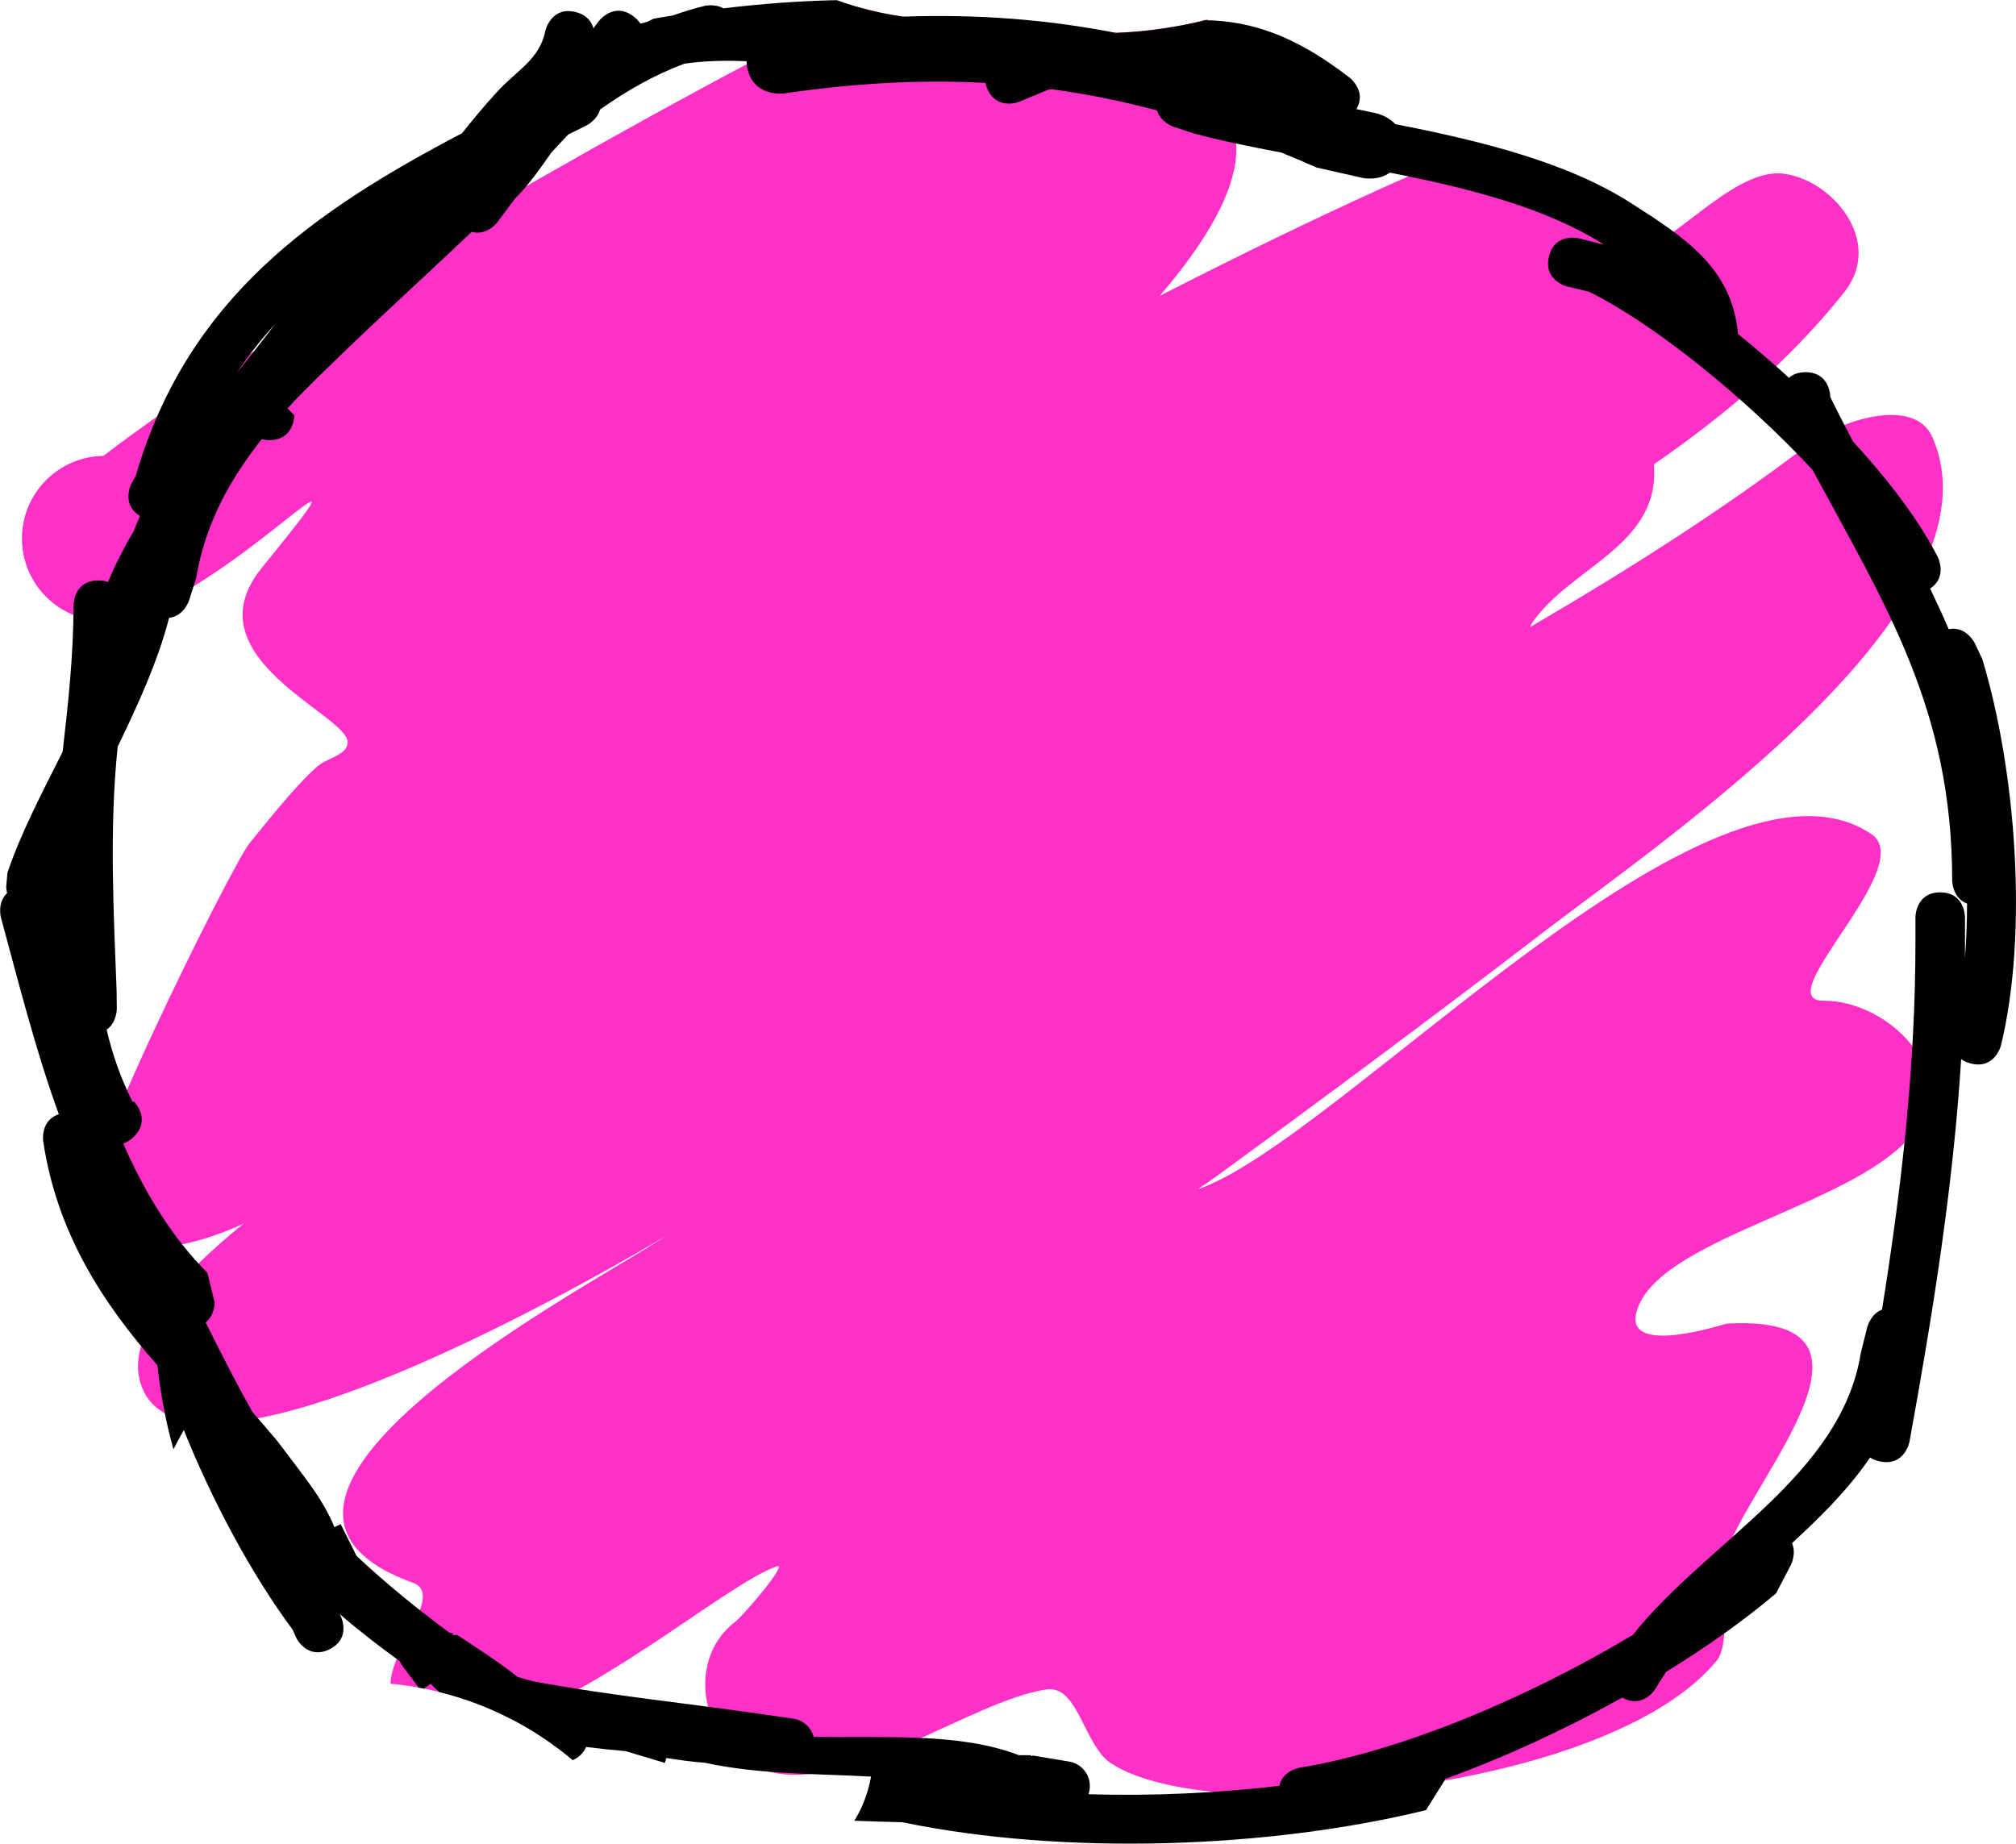
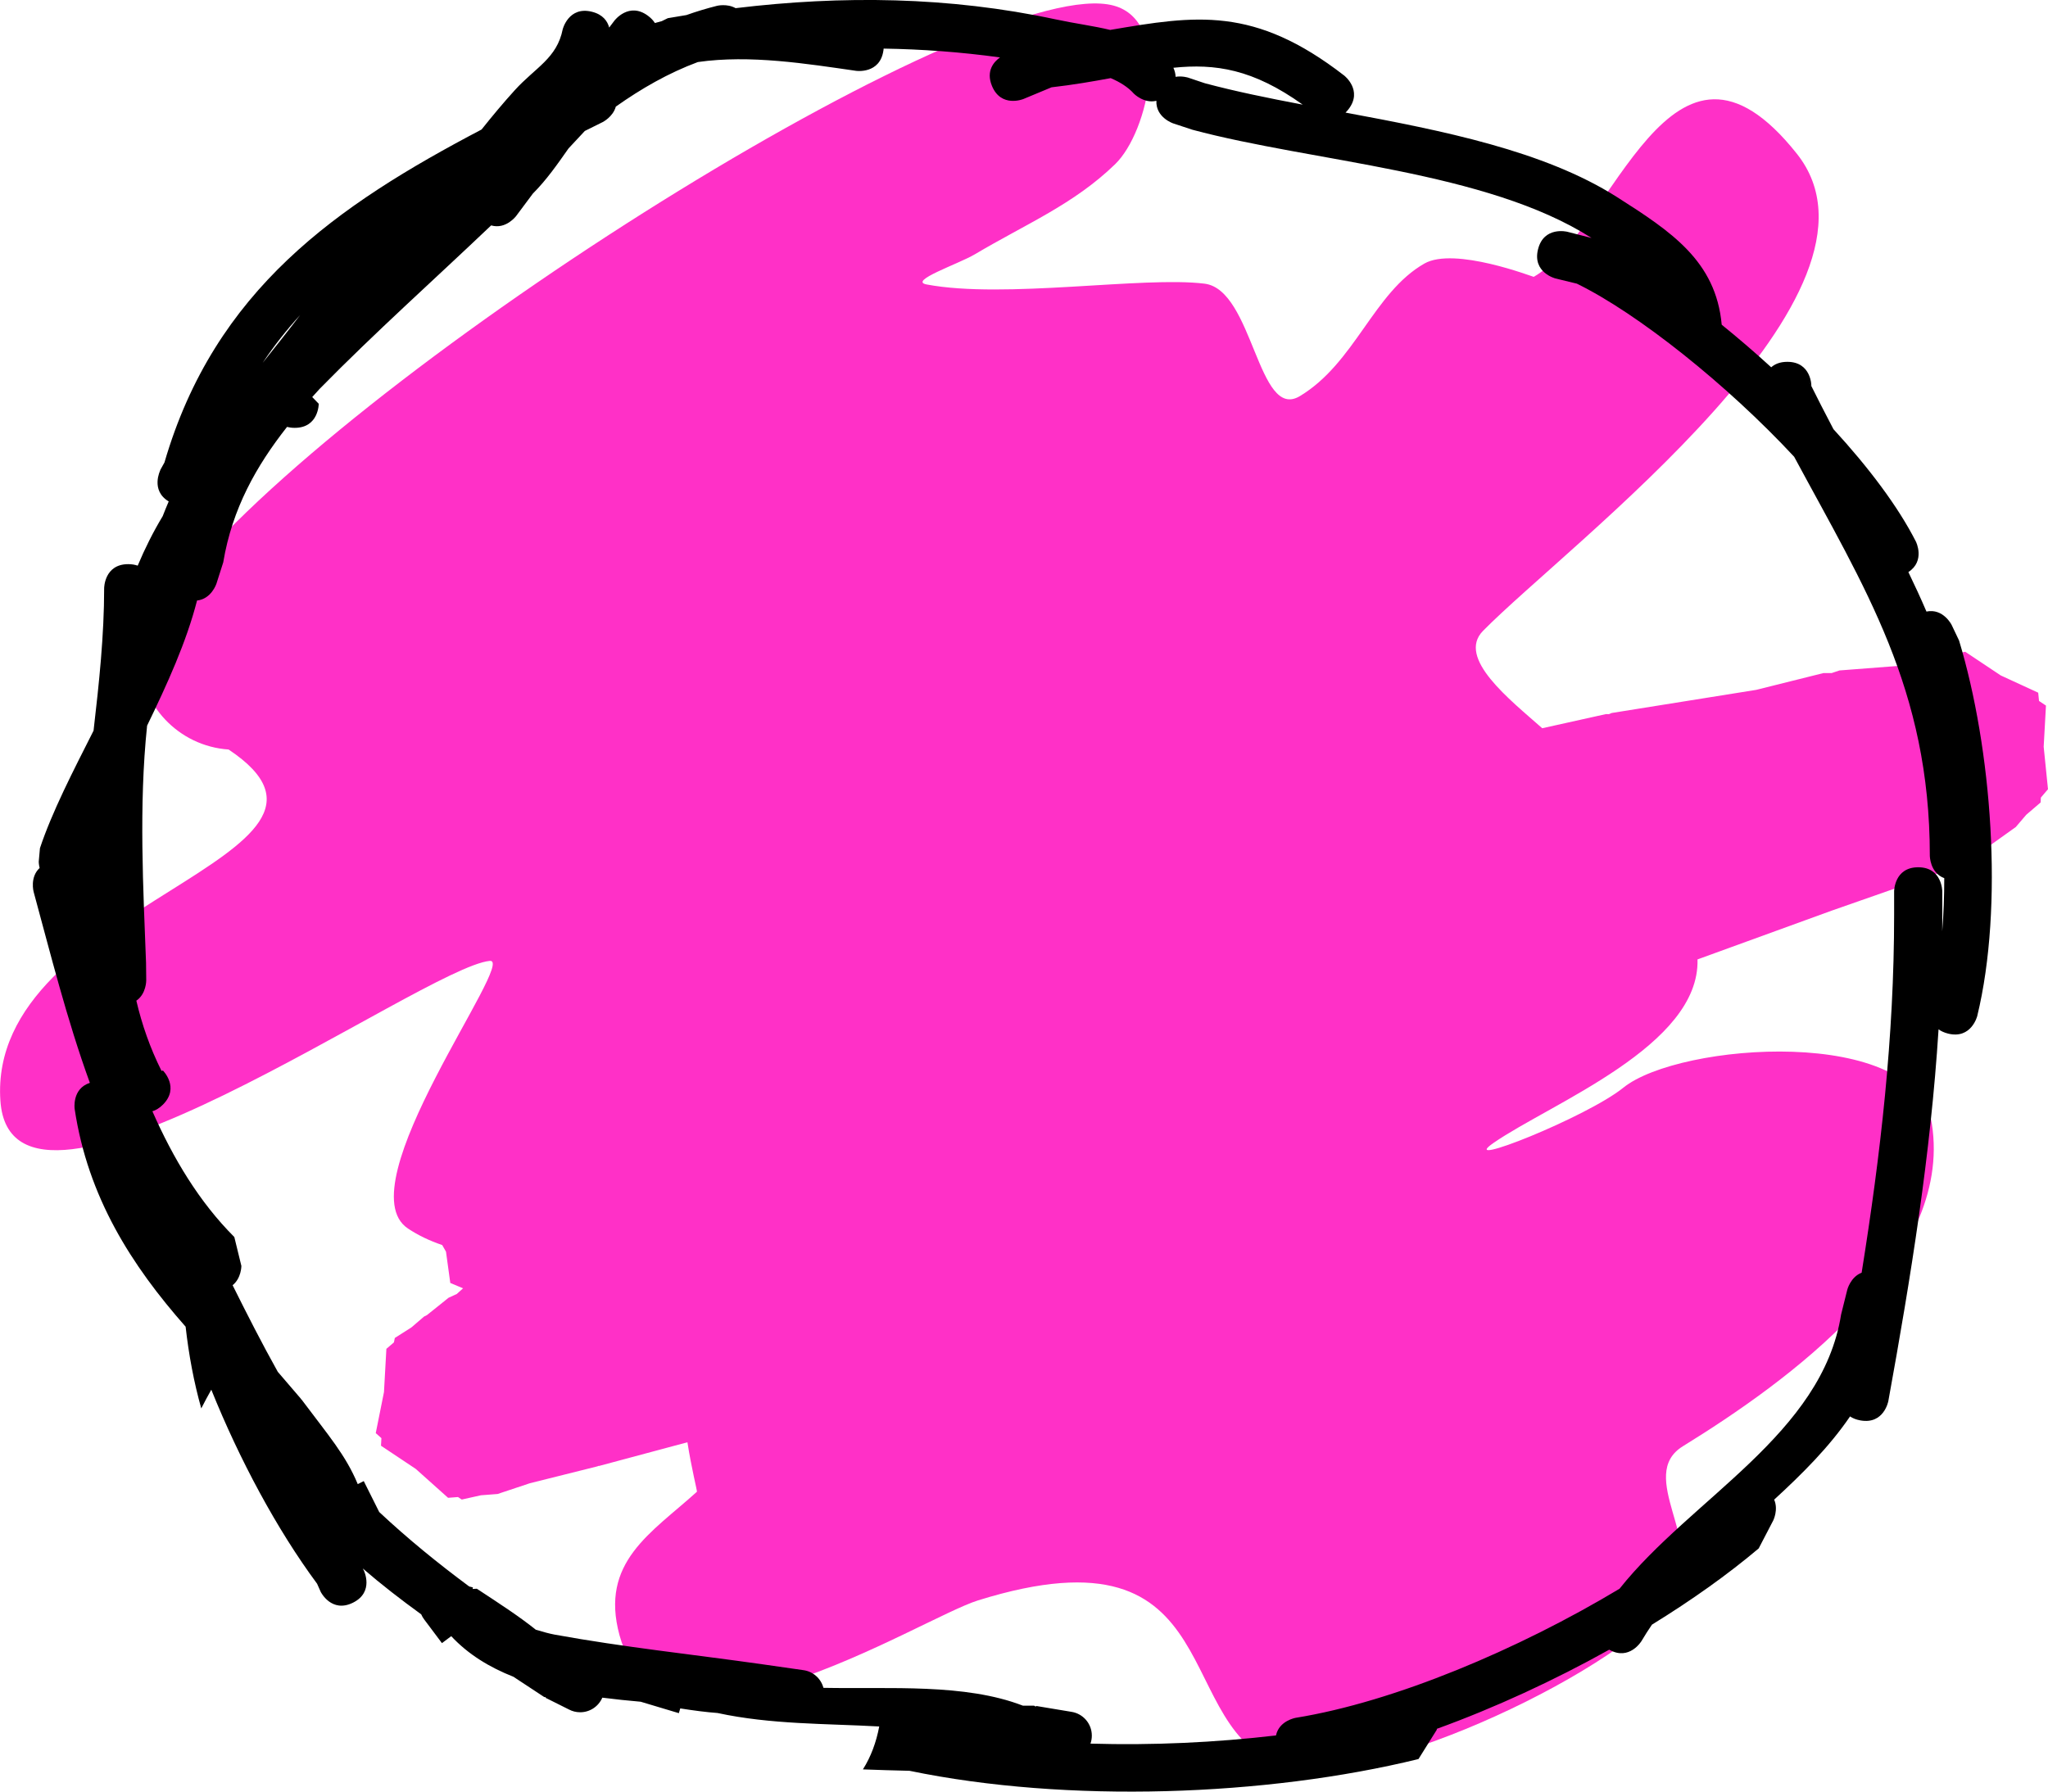
- <svg xmlns="http://www.w3.org/2000/svg" version="1.1" width="61.03" height="55.817" viewBox="0,0,61.03,55.817">
-   <g transform="translate(-209.4851,-154.3633)">
+ <svg xmlns="http://www.w3.org/2000/svg" version="1.1" width="63.799" height="55.824" viewBox="0,0,63.799,55.824">
+   <g transform="translate(-209.3295,-147.4637)">
    <g stroke="none" stroke-width="0.5" stroke-miterlimit="10">
-       <path d="M254.284,158.883c0.721,0.312 1.236,0.648 1.578,1.002c0.207,-0.063 0.412,-0.118 0.615,-0.163c1.63,-0.362 2.242,2.191 2.364,2.219c0.988,0.228 3.013,-2.496 4.612,-2.321c1.472,0.161 3.092,2.039 1.862,3.591c-1.606,2.027 -3.587,3.709 -5.762,5.211c0.002,0.018 0.003,0.036 0.004,0.055c0.165,2.389 -2.483,3.046 -3.657,4.697c-0.04,0.056 -0.071,0.114 -0.094,0.174c2.945,-1.718 5.825,-3.541 8.488,-5.576c0.807,-0.617 3.132,-1.463 3.696,-0.16c2.226,5.148 -8.133,12.177 -11.68,14.898c-3.36,2.578 -6.758,5.108 -10.181,7.6c-0.109,0.079 -0.451,0.285 -0.325,0.24c4.318,-1.55 15.455,-13.987 20.328,-10.738c1.456,0.971 -3.181,5.068 -1.431,5.051c1.888,-0.018 4.281,2.172 2.616,4.114c-1.837,2.143 -7.696,3.099 -8.291,5.312c-0.367,1.363 2.677,0.352 2.736,0.349c6.033,-0.335 -0.398,5.797 -0.162,7.681c0.074,0.588 0.231,2.059 -0.14,2.516c-3.219,3.962 -15.324,5.126 -18.35,3.109c-0.822,-0.548 -0.979,-2.379 -1.956,-2.229c-2.281,0.351 -5.936,3.158 -8.427,2.478c-1.872,-0.51 -2.634,-3.253 -0.988,-4.524c0.256,-0.198 1.641,-1.817 1.256,-1.681c-1.431,0.504 -5.051,3.622 -7.995,4.643c-1.122,-0.587 -2.369,-0.967 -3.691,-1.09c0.003,-1.065 1.638,-2.71 0.673,-3.059c-6.801,-2.459 4.793,-8.689 7.168,-10.185c3.525,-2.22 -13.241,8.535 -15.308,4.402c-0.749,-1.499 0.962,-3.425 3.018,-5.088c-1.673,0.769 -3.33,1.043 -4.845,0.285c-0.87,-0.435 4.516,-11.196 5.022,-11.799c0.288,-0.343 1.358,-1.729 2.065,-2.337c0.292,-0.251 0.889,-0.33 0.908,-0.715c0.04,-0.833 -4.817,-2.561 -2.599,-5.29c3.812,-4.691 -0.419,0.178 -3.681,1.367c-0.327,0.157 -0.693,0.244 -1.08,0.244c-1.381,0 -2.5,-1.119 -2.5,-2.5c0,-1.369 1.101,-2.481 2.466,-2.5c4.568,-3.513 14.609,-9.435 22.819,-13.598c0.886,0.257 1.824,0.395 2.793,0.395c0.319,0 0.634,-0.015 0.945,-0.044c2.248,0.586 4.679,0.601 6.889,0.028c-0.721,0.604 -1.407,1.194 -1.643,1.728c-0.071,0.16 0.353,-0.143 0.518,-0.084c3.461,1.251 1.733,4.309 -0.346,6.731c4.925,-2.525 9.452,-4.541 9.692,-4.438z" fill="#ff30c7" />
-       <path d="M250.726,159.748l-1.382,-0.312c-0.36,-0.159 -0.717,-0.31 -1.071,-0.454c-0.939,-0.177 -1.839,-0.362 -2.663,-0.583l-0.599,-0.198c0,0 -0.396,-0.132 -0.499,-0.494c-1.062,-0.284 -2.118,-0.497 -3.185,-0.642c-0.035,0.004 -0.069,0.008 -0.104,0.012l-0.879,0.366c0,0 -0.694,0.283 -0.978,-0.411c-0.023,-0.055 -0.039,-0.108 -0.05,-0.158c-1.926,-0.106 -3.923,0.002 -6.089,0.317c0,0 -0.99,0.141 -1.131,-0.849c-0.006,-0.043 -0.01,-0.085 -0.012,-0.125c-0.633,-0.028 -1.266,-0.014 -1.878,0.074c-0.924,0.344 -1.762,0.828 -2.556,1.389c-0.087,0.32 -0.408,0.481 -0.408,0.481l-0,0c-0.186,0.093 -0.372,0.185 -0.558,0.277c-0.168,0.183 -0.337,0.365 -0.508,0.545c-0.342,0.487 -0.683,0.979 -1.111,1.407l-0.522,0.7c0,0 -0.319,0.425 -0.777,0.291c-1.779,1.694 -3.619,3.335 -5.344,5.094c-0.077,0.084 -0.154,0.169 -0.23,0.254l0.203,0.21c0,0 0,0.75 -0.75,0.75c-0.089,0 -0.168,-0.011 -0.238,-0.029c-0.953,1.21 -1.708,2.543 -1.987,4.22l-0.214,0.67c0,0 -0.158,0.473 -0.602,0.519c-0.332,1.293 -0.927,2.602 -1.556,3.899c-0.263,2.509 -0.117,5.115 -0.033,7.389l0.006,0.546c0,0 0.005,0.42 -0.308,0.635c0.174,0.745 0.428,1.475 0.784,2.187l0.045,-0.01c0,0 0.53,0.53 0,1.061c-0.111,0.111 -0.222,0.176 -0.329,0.208c0.648,1.471 1.462,2.828 2.552,3.918l0.22,0.901c0,0 0,0.382 -0.273,0.601c0.456,0.916 0.913,1.814 1.407,2.698v0l0.724,0.844l-0.005,0.005l0.021,0.014c0.84,1.123 1.375,1.731 1.751,2.636l0.187,-0.094l0.482,0.964c0.903,0.846 1.837,1.603 2.803,2.32l0.117,0.029l-0.012,0.048c0,0 0,0 0,0l0.133,-0.007c0.761,0.499 1.332,0.873 1.837,1.277c0.223,0.067 0.425,0.123 0.589,0.153c2.17,0.395 4.277,0.613 6.455,0.922l1.286,0.184c0.305,0.039 0.553,0.261 0.63,0.552c2.074,0.041 4.405,-0.143 6.212,0.555l0.35,0.001c0.019,0.011 0.038,0.021 0.057,0.032l0.004,-0.024l1.099,0.183c0.362,0.054 0.639,0.365 0.639,0.742c0,0.087 -0.015,0.171 -0.042,0.249c1.927,0.058 3.903,-0.035 5.779,-0.255c0.096,-0.462 0.615,-0.549 0.615,-0.549c3.078,-0.498 6.939,-2.131 10.086,-4.021c2.245,-2.825 6.312,-4.815 6.903,-8.545l0.192,-0.77c0,0 0.1,-0.4 0.448,-0.533c0.591,-3.686 1.012,-7.345 1.012,-11.142v-0.741c0,0 0,-0.75 0.75,-0.75c0.75,0 0.75,0.75 0.75,0.75v0.741c0,0.169 -0.001,0.337 -0.002,0.505c0.043,-0.537 0.064,-1.093 0.064,-1.657c-0.45,-0.167 -0.45,-0.701 -0.45,-0.701c0,-5.189 -2.026,-8.341 -4.226,-12.429c-2.083,-2.241 -4.862,-4.46 -6.77,-5.394l-0.663,-0.161c0,0 -0.728,-0.182 -0.546,-0.91c0.182,-0.728 0.91,-0.546 0.91,-0.546l0.758,0.194c-0.005,-0.003 -0.01,-0.006 -0.015,-0.009c-1.747,-1.112 -4.092,-1.707 -6.473,-2.174c-0.36,0.264 -0.832,0.159 -0.832,0.159zM251.16,157.795c0,0 0.33,0.073 0.563,0.326c2.593,0.509 5.178,1.144 7.113,2.376c1.689,1.075 3.083,1.993 3.264,3.978c0.52,0.421 1.038,0.866 1.542,1.327c0.111,-0.099 0.271,-0.17 0.502,-0.17c0.75,0 0.75,0.75 0.75,0.75l-0.079,-0.15c0.255,0.515 0.511,1.013 0.766,1.498c1.097,1.195 2.012,2.408 2.569,3.504c0,0 0.3,0.6 -0.235,0.949c0.197,0.408 0.386,0.817 0.563,1.23c0.522,-0.108 0.784,0.415 0.784,0.415l0.232,0.488c1.015,3.351 1.399,8.272 0.566,11.701c0,0 -0.182,0.728 -0.91,0.546c-0.122,-0.031 -0.219,-0.077 -0.295,-0.132c-0.246,3.893 -0.858,7.694 -1.564,11.581c0,0 -0.134,0.738 -0.872,0.604c-0.134,-0.024 -0.239,-0.068 -0.321,-0.124c-0.652,0.957 -1.488,1.788 -2.364,2.593c0.138,0.315 -0.029,0.649 -0.029,0.649l-0.453,0.871c-0.956,0.808 -2.089,1.614 -3.325,2.375c-0.114,0.166 -0.222,0.336 -0.325,0.51c0,0 -0.377,0.628 -1.006,0.27c-1.715,0.957 -3.563,1.811 -5.372,2.467c0.001,0.017 0.001,0.027 0.001,0.027l-0.571,0.914c-4.746,1.162 -10.948,1.383 -15.856,0.366c-0.482,-0.011 -0.966,-0.026 -1.451,-0.044c0.248,-0.392 0.415,-0.842 0.508,-1.337c-1.675,-0.093 -3.374,-0.06 -5.037,-0.42c-0.353,-0.026 -0.73,-0.075 -1.161,-0.143l-0.044,0.148l-1.188,-0.356c-0.4,-0.035 -0.8,-0.076 -1.196,-0.127c-0.078,0.181 -0.225,0.326 -0.408,0.4c-1.154,-0.974 -2.531,-1.691 -4.044,-2.064c-0.088,-0.08 -0.172,-0.163 -0.254,-0.251l-0.2,0.15c-0.054,-0.011 -0.108,-0.021 -0.162,-0.031l-0.478,-0.637c-0.038,-0.049 -0.07,-0.104 -0.095,-0.162c-0.625,-0.453 -1.24,-0.928 -1.82,-1.429l0.031,0.059c0,0 0.335,0.671 -0.335,1.006c-0.671,0.335 -1.006,-0.335 -1.006,-0.335l-0.114,-0.256c-1.252,-1.691 -2.42,-3.87 -3.295,-6.045c-0.106,0.188 -0.21,0.383 -0.313,0.583c-0.23,-0.818 -0.389,-1.671 -0.487,-2.546c-1.685,-1.909 -3.046,-4.038 -3.457,-6.786c0,0 -0.09,-0.629 0.474,-0.812c-0.718,-1.975 -1.232,-4.047 -1.752,-5.952c0,0 -0.124,-0.456 0.187,-0.743c-0.028,-0.112 -0.028,-0.195 -0.028,-0.195l0.038,-0.422c0.379,-1.137 1.025,-2.386 1.67,-3.662c0.173,-1.486 0.33,-2.971 0.33,-4.438c0,0 0,-0.75 0.75,-0.75c0.115,0 0.212,0.018 0.295,0.047c0.223,-0.532 0.481,-1.048 0.779,-1.543c0.06,-0.154 0.122,-0.307 0.187,-0.458c-0.575,-0.346 -0.264,-0.967 -0.264,-0.967v-0l0.136,-0.245c1.568,-5.384 5.378,-8.011 9.878,-10.374c0.334,-0.419 0.676,-0.83 1.034,-1.224c0.645,-0.71 1.313,-0.992 1.494,-1.899c0,0 0.182,-0.728 0.91,-0.546c0.345,0.086 0.486,0.296 0.538,0.492c0.054,-0.071 0.108,-0.142 0.162,-0.214c0,0 0.45,-0.6 1.05,-0.15c0.095,0.071 0.164,0.147 0.212,0.223c0.071,-0.02 0.142,-0.04 0.213,-0.058l0.189,-0.093c0.193,-0.034 0.387,-0.066 0.58,-0.097c0.309,-0.11 0.626,-0.206 0.952,-0.288c0,0 0.313,-0.078 0.58,0.073c1.144,-0.138 2.288,-0.224 3.432,-0.248c0.638,0.232 1.306,0.401 1.997,0.499c2.228,-0.078 4.35,0.079 6.457,0.493c0.918,-0.037 1.828,-0.166 2.704,-0.386c1.366,0.027 2.692,0.443 4.369,1.743c0,0 0.524,0.408 0.202,0.949zM216.648,165.662c0.393,-0.493 0.787,-0.987 1.167,-1.488c-0.421,0.461 -0.812,0.955 -1.167,1.488z" fill="#000000" />
+       <path d="M227.992,193.141l-0.026,0l-0.023,0.012l-2.111,0.528l-1.002,0.334l-0.519,0.04l-0.597,0.133l-0.117,-0.078l-0.309,0.024l-1.006,-0.9l-1.084,-0.723l0.013,-0.236l-0.176,-0.157l0.256,-1.278l0.075,-1.348l0.235,-0.201l0.028,-0.138l0.516,-0.328l0.395,-0.339l0.086,-0.043l0.678,-0.543l0.255,-0.117l0.196,-0.177l-0.398,-0.166l-0.134,-0.975l-0.118,-0.207c-0.388,-0.131 -0.746,-0.301 -1.067,-0.515c-1.976,-1.317 3.407,-8.422 2.549,-8.339c-2.086,0.2 -14.892,9.48 -15.245,4.361c-0.427,-6.187 12.128,-7.6 7.109,-10.947c-1.561,-0.106 -2.794,-1.405 -2.794,-2.993c0,-1.205 0.711,-2.245 1.737,-2.722c5.975,-6.866 24.737,-18.525 28.63,-17.464c1.829,0.499 1.097,3.921 0.044,4.941c-1.291,1.252 -2.765,1.854 -4.373,2.809c-0.507,0.301 -2.08,0.828 -1.5,0.938c2.424,0.459 6.749,-0.263 8.661,-0.024c1.518,0.19 1.656,4.293 2.967,3.503c1.722,-1.037 2.293,-3.224 3.878,-4.13c0.938,-0.536 3.394,0.421 3.407,0.414c2.507,-1.44 4.257,-8.797 8.196,-3.837c3.433,4.322 -7.109,12.157 -9.776,14.868c-0.832,0.846 0.843,2.147 1.845,3.034l1.985,-0.441l0.092,0.002l0.085,-0.036l4.504,-0.721l2.097,-0.524l0.255,0l0.242,-0.081l2.156,-0.166l0.176,-0.044l0.076,-0.038l0.487,-0.108l0.549,-0.216l0.138,0.064l0.335,-0.074l1.107,0.738l1.166,0.537l0.026,0.258l0.216,0.144l-0.071,1.282l0.134,1.324l-0.222,0.261l-0.008,0.152l-0.448,0.384l-0.324,0.38l-1.297,0.926l-0.397,0.156l-0.356,0.234l-3.688,1.291l-4.178,1.519c0.075,2.691 -4.555,4.476 -6.349,5.714c-1.203,0.831 2.901,-0.797 4.038,-1.717c1.743,-1.409 9.129,-1.95 9.611,1.124c0.677,4.315 -4.512,8.047 -7.754,10.047c-1.469,0.906 0.693,3.041 -0.236,4.59c-1.374,2.29 -9.51,6.097 -12.121,5.385c-3.696,-1.008 -1.563,-7.678 -9.604,-5.17c-1.825,0.569 -9.89,5.766 -11.166,1.087c-0.623,-2.285 0.991,-3.187 2.411,-4.473c0.014,-0.013 -0.172,-0.74 -0.296,-1.542z" fill="#ff30c7" />
+       <path d="M214.317,162.118l0.136,-0.245c1.568,-5.384 5.378,-8.011 9.878,-10.374c0.334,-0.419 0.676,-0.83 1.034,-1.224c0.645,-0.71 1.313,-0.992 1.494,-1.899c0,0 0.182,-0.728 0.91,-0.546c0.345,0.086 0.486,0.296 0.538,0.492c0.054,-0.071 0.108,-0.142 0.162,-0.214c0,0 0.45,-0.6 1.05,-0.15c0.095,0.071 0.164,0.147 0.212,0.223c0.071,-0.02 0.142,-0.04 0.213,-0.058l0.189,-0.093c0.193,-0.034 0.387,-0.066 0.58,-0.097c0.309,-0.11 0.626,-0.206 0.952,-0.288c0,0 0.313,-0.078 0.58,0.073c3.321,-0.4 6.645,-0.362 9.964,0.348c0.622,0.133 1.182,0.204 1.705,0.33c2.665,-0.453 4.487,-0.75 7.29,1.422c0,0 0.592,0.46 0.132,1.052c-0.03,0.038 -0.06,0.072 -0.091,0.102c3.022,0.563 6.185,1.187 8.455,2.631c1.689,1.075 3.083,1.993 3.264,3.978c0.52,0.421 1.038,0.866 1.542,1.327c0.111,-0.099 0.271,-0.17 0.502,-0.17c0.75,0 0.75,0.75 0.75,0.75l-0.079,-0.15c0.255,0.515 0.511,1.013 0.766,1.498c1.097,1.195 2.012,2.408 2.569,3.504c0,0 0.3,0.6 -0.235,0.949c0.197,0.408 0.386,0.817 0.563,1.23c0.522,-0.108 0.784,0.415 0.784,0.415l0.232,0.488c1.015,3.351 1.399,8.272 0.566,11.701c0,0 -0.182,0.728 -0.91,0.546c-0.122,-0.031 -0.219,-0.077 -0.295,-0.132c-0.246,3.893 -0.858,7.694 -1.564,11.581c0,0 -0.134,0.738 -0.872,0.604c-0.134,-0.024 -0.239,-0.068 -0.321,-0.124c-0.652,0.957 -1.488,1.788 -2.364,2.593c0.138,0.315 -0.029,0.649 -0.029,0.649l-0.453,0.871c-0.956,0.808 -2.089,1.614 -3.325,2.375c-0.114,0.166 -0.222,0.336 -0.325,0.51c0,0 -0.377,0.628 -1.006,0.27c-1.715,0.957 -3.563,1.811 -5.372,2.467c0.001,0.017 0.001,0.027 0.001,0.027l-0.571,0.914c-4.746,1.162 -10.948,1.383 -15.856,0.366c-0.482,-0.011 -0.966,-0.026 -1.451,-0.044c0.248,-0.392 0.415,-0.842 0.508,-1.337c-1.675,-0.093 -3.374,-0.06 -5.037,-0.42c-0.353,-0.026 -0.73,-0.075 -1.161,-0.143l-0.044,0.148l-1.188,-0.356c-0.4,-0.035 -0.8,-0.076 -1.196,-0.127c-0.115,0.267 -0.38,0.455 -0.69,0.455c-0.126,0 -0.245,-0.031 -0.349,-0.086l-0.728,-0.364l0.009,-0.019l-0.05,-0.004c-0.311,-0.207 -0.632,-0.418 -0.961,-0.633c-0.746,-0.294 -1.409,-0.698 -1.938,-1.265l-0.289,0.217l-0.551,-0.735c-0.038,-0.049 -0.07,-0.104 -0.095,-0.162c-0.625,-0.453 -1.24,-0.928 -1.82,-1.429l0.031,0.059c0,0 0.335,0.671 -0.335,1.006c-0.671,0.335 -1.006,-0.335 -1.006,-0.335l-0.114,-0.256c-1.252,-1.691 -2.42,-3.87 -3.295,-6.045c-0.106,0.188 -0.21,0.383 -0.313,0.583c-0.23,-0.818 -0.389,-1.671 -0.487,-2.546c-1.685,-1.909 -3.046,-4.038 -3.457,-6.786c0,0 -0.09,-0.629 0.474,-0.812c-0.718,-1.975 -1.232,-4.047 -1.752,-5.952c0,0 -0.124,-0.456 0.187,-0.743c-0.028,-0.112 -0.028,-0.195 -0.028,-0.195l0.038,-0.422c0.379,-1.137 1.025,-2.386 1.67,-3.662c0.173,-1.486 0.33,-2.971 0.33,-4.438c0,0 0,-0.75 0.75,-0.75c0.115,0 0.212,0.018 0.295,0.047c0.223,-0.532 0.481,-1.048 0.779,-1.543c0.06,-0.154 0.122,-0.307 0.187,-0.458c-0.575,-0.346 -0.264,-0.967 -0.264,-0.967zM228.106,151.267c-0.186,0.093 -0.372,0.185 -0.558,0.277c-0.168,0.183 -0.337,0.365 -0.508,0.545c-0.342,0.487 -0.683,0.979 -1.111,1.407l-0.522,0.7c0,0 -0.319,0.425 -0.777,0.291c-1.779,1.694 -3.619,3.335 -5.344,5.094c-0.077,0.084 -0.154,0.169 -0.23,0.254l0.203,0.21c0,0 0,0.75 -0.75,0.75c-0.089,0 -0.168,-0.011 -0.238,-0.029c-0.953,1.21 -1.708,2.543 -1.987,4.22l-0.214,0.67c0,0 -0.158,0.473 -0.602,0.519c-0.332,1.293 -0.927,2.602 -1.556,3.899c-0.263,2.509 -0.117,5.115 -0.033,7.389l0.006,0.546c0,0 0.005,0.42 -0.308,0.635c0.174,0.745 0.428,1.475 0.784,2.187l0.045,-0.01c0,0 0.53,0.53 0,1.061c-0.111,0.111 -0.222,0.176 -0.329,0.208c0.648,1.471 1.462,2.828 2.552,3.918l0.22,0.901c0,0 0,0.382 -0.273,0.601c0.456,0.916 0.913,1.814 1.407,2.698v0l0.724,0.844l-0.005,0.005l0.021,0.014c0.84,1.123 1.375,1.731 1.751,2.636l0.187,-0.094l0.482,0.964c0.903,0.846 1.837,1.603 2.803,2.32l0.117,0.029l-0.012,0.048c0,0 0,0 0,0l0.133,-0.007c0.761,0.499 1.332,0.873 1.837,1.277c0.223,0.067 0.425,0.123 0.589,0.153c2.17,0.395 4.277,0.613 6.455,0.922l1.286,0.184c0.305,0.039 0.553,0.261 0.63,0.552c2.074,0.041 4.405,-0.143 6.212,0.555l0.35,0.001c0.019,0.011 0.038,0.021 0.057,0.032l0.004,-0.024l1.099,0.183c0.362,0.054 0.639,0.365 0.639,0.742c0,0.087 -0.015,0.171 -0.042,0.249c1.927,0.058 3.903,-0.035 5.779,-0.255c0.096,-0.462 0.615,-0.549 0.615,-0.549c3.078,-0.498 6.939,-2.131 10.086,-4.021c2.245,-2.825 6.312,-4.815 6.903,-8.545l0.192,-0.77c0,0 0.1,-0.4 0.448,-0.533c0.591,-3.686 1.012,-7.345 1.012,-11.142v-0.741c0,0 0,-0.75 0.75,-0.75c0.75,0 0.75,0.75 0.75,0.75v0.741c0,0.169 -0.001,0.337 -0.002,0.505c0.043,-0.537 0.064,-1.093 0.064,-1.657c-0.45,-0.167 -0.45,-0.701 -0.45,-0.701c0,-5.189 -2.026,-8.341 -4.226,-12.429c-2.083,-2.241 -4.862,-4.46 -6.77,-5.394l-0.663,-0.161c0,0 -0.728,-0.182 -0.546,-0.91c0.182,-0.728 0.91,-0.546 0.91,-0.546l0.758,0.194c-0.005,-0.003 -0.01,-0.006 -0.015,-0.009c-3.274,-2.084 -8.652,-2.354 -12.421,-3.364l-0.599,-0.198c0,0 -0.545,-0.182 -0.522,-0.704c-0.385,0.095 -0.697,-0.218 -0.697,-0.218c-0.179,-0.203 -0.431,-0.362 -0.726,-0.488c-0.558,0.103 -1.164,0.209 -1.843,0.286l-0.879,0.366c0,0 -0.694,0.283 -0.978,-0.411c-0.193,-0.472 0.066,-0.754 0.252,-0.886c-1.221,-0.168 -2.425,-0.256 -3.625,-0.275c-0.002,0.019 -0.004,0.038 -0.007,0.057c-0.106,0.742 -0.849,0.636 -0.849,0.636c-1.534,-0.22 -3.307,-0.508 -4.932,-0.274c-0.924,0.344 -1.762,0.828 -2.556,1.389c-0.087,0.32 -0.408,0.481 -0.408,0.481zM246.349,149.885l0.513,0.172c0.945,0.253 1.977,0.464 3.049,0.667c-1.551,-1.109 -2.723,-1.283 -4.028,-1.149c0.037,0.081 0.066,0.177 0.069,0.282c0.213,-0.034 0.398,0.028 0.398,0.028zM217.512,158.769c0.393,-0.493 0.787,-0.987 1.167,-1.488c-0.421,0.461 -0.812,0.955 -1.167,1.488z" fill="#000000" />
    </g>
  </g>
</svg>
